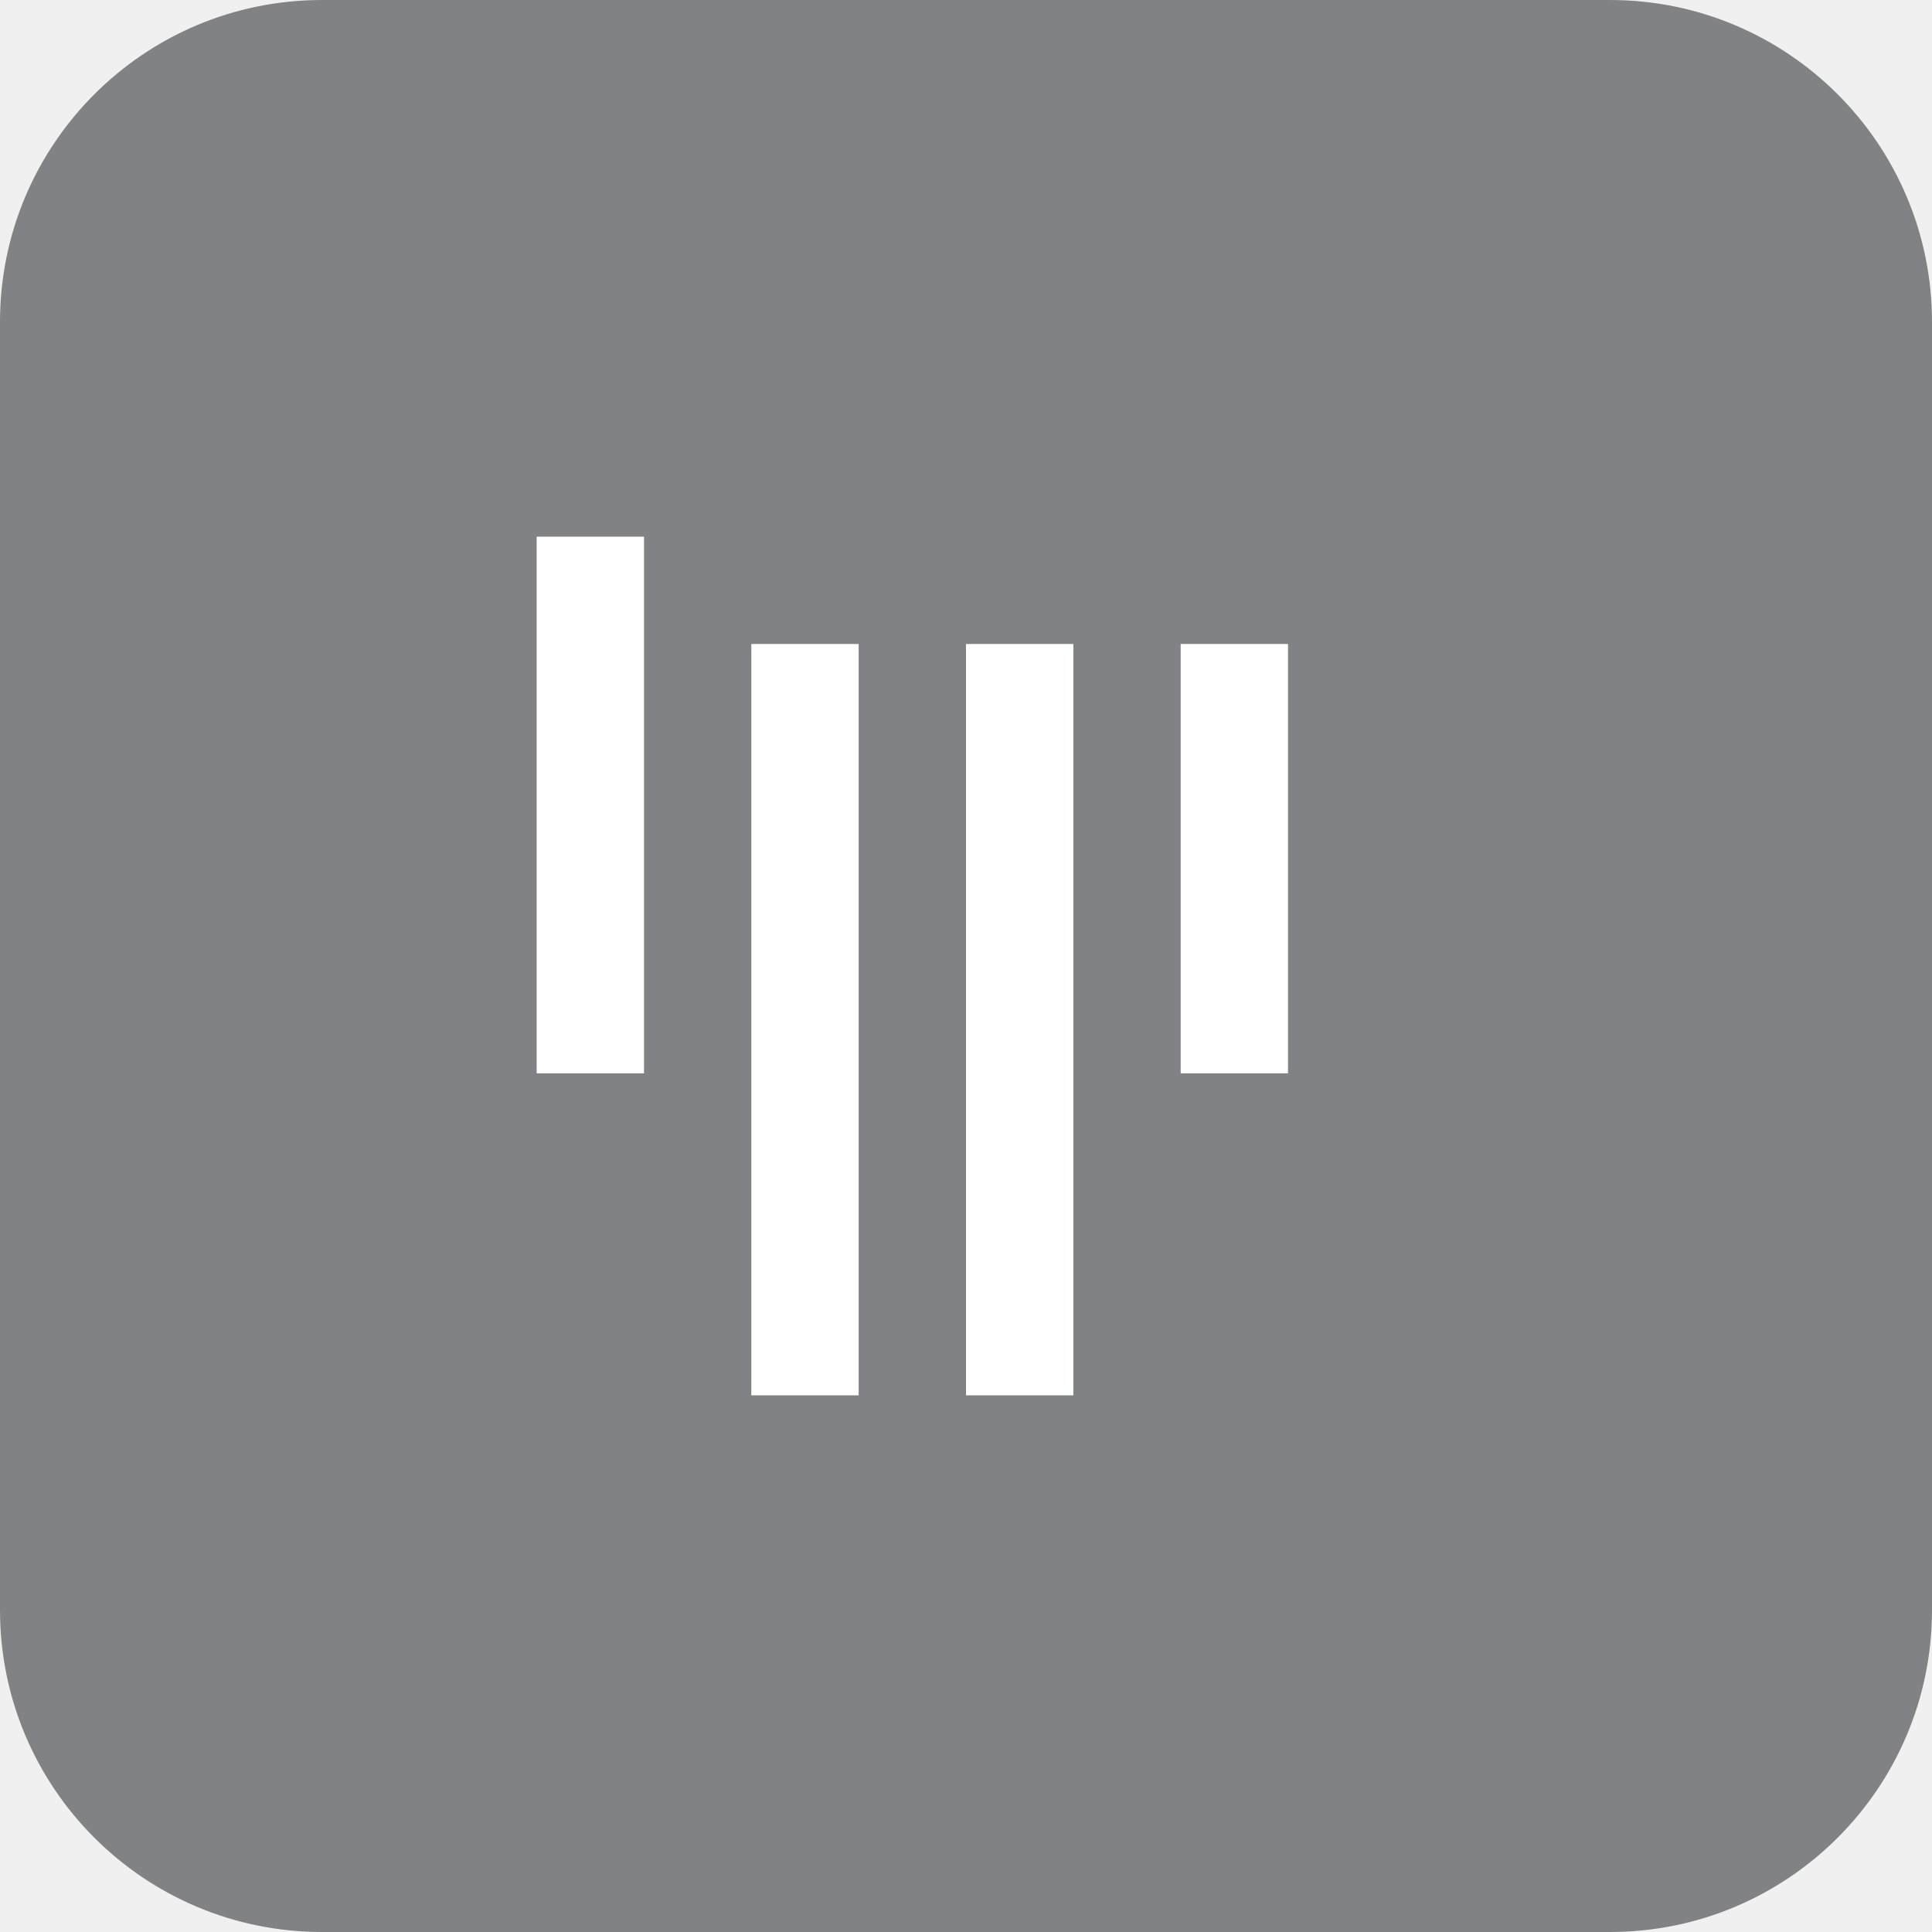
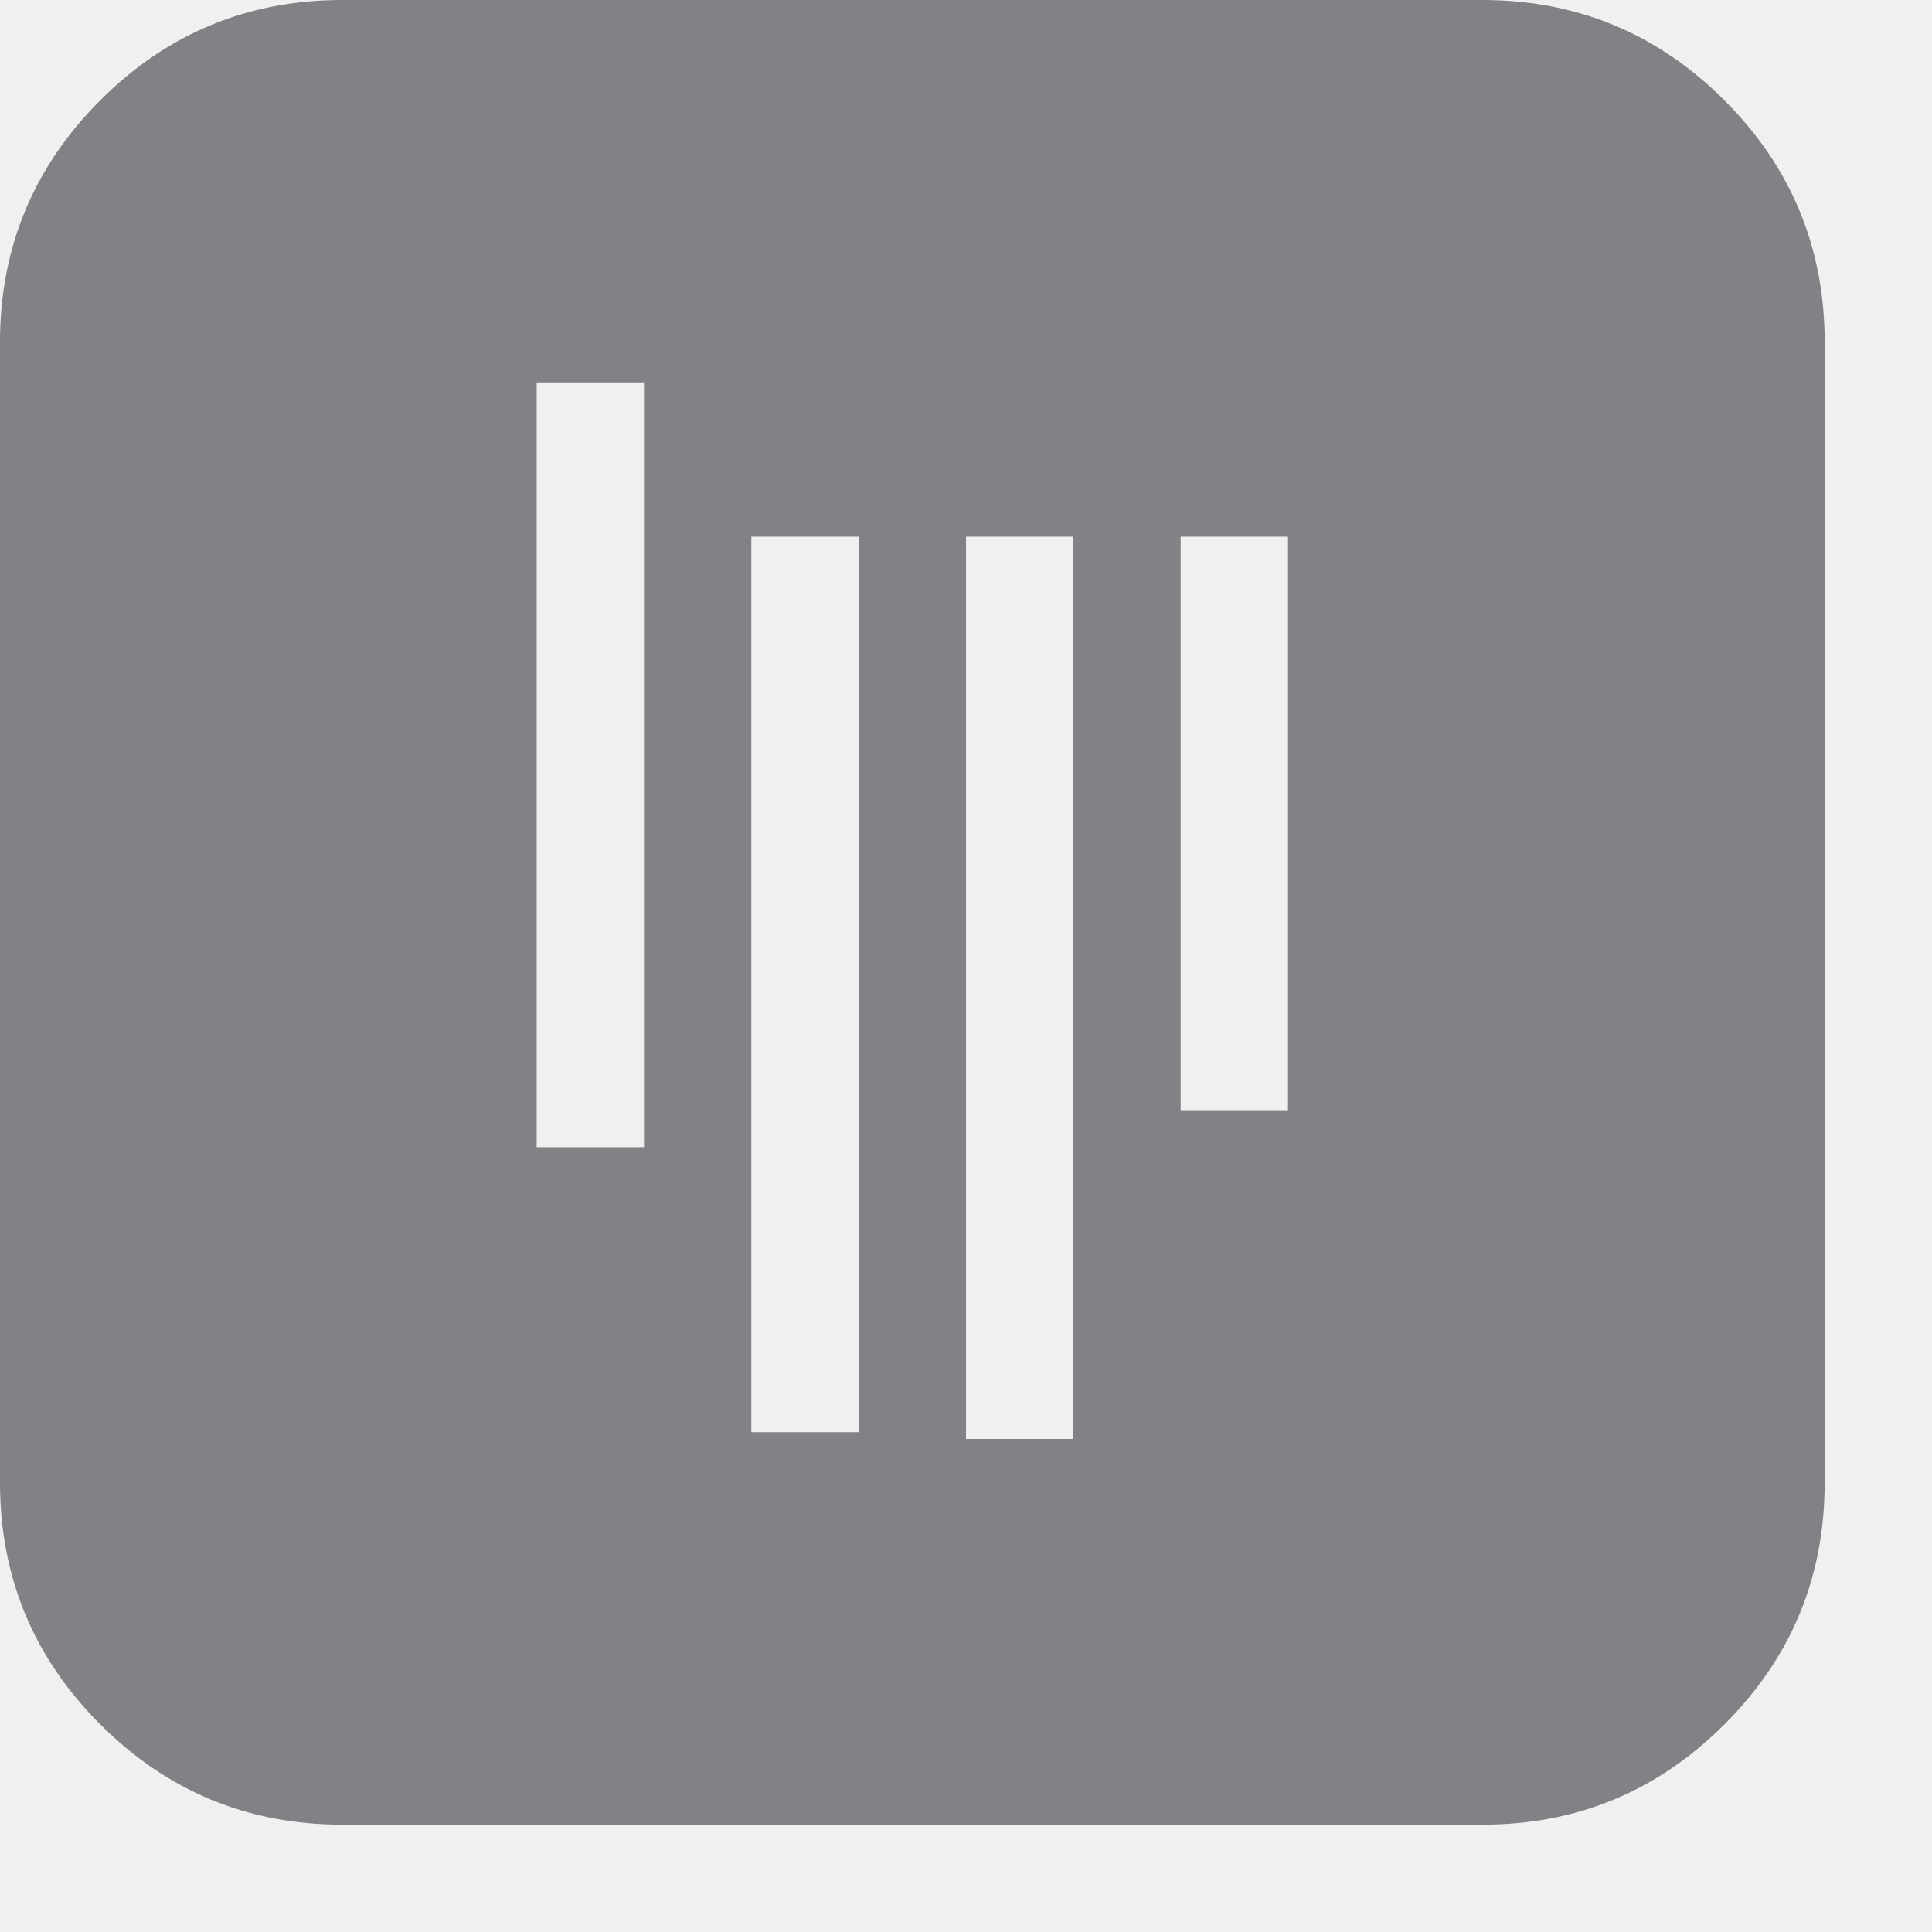
- <svg xmlns="http://www.w3.org/2000/svg" width="18" height="18">
-   <rect rx="3" width="18" height="18" fill="#818285" />
-   <path fill="#818285" d="M62 0h4v18h-4z" />
-   <g fill="#fff" text-anchor="middle" font-family="DejaVu Sans,Verdana,Geneva,sans-serif" font-size="11">
-     <g>
-       <rect x="5" y="5" fill="#fff" width="1" height="5" />
-       <rect x="7" y="6" fill="#fff" width="1" height="7" />
-       <rect x="9" y="6" fill="#fff" width="1" height="7" />
-       <rect x="11" y="6" fill="#fff" width="1" height="4" />
-     </g>
-   </g>
+ <svg xmlns="http://www.w3.org/2000/svg" version="1.1" width="18" height="18" viewBox="0 0 576 576">
+   <path fill="#818285" d="M514.108,29.892 C494.133,9.917 470.05,0 442,0 L102,0 C73.95,0 49.867,9.917 29.892,29.892 C9.917,49.867 0,73.95 0,102 L0,442 C0,470.05 9.917,494.133 29.892,514.108 C49.867,534.083 73.95,544 102,544 L442,544 C470.05,544 494.133,534.083 514.108,514.108 C534.083,494.133 544,470.192 544,442 L544,102 C544,73.95 534.083,49.867 514.108,29.892 L514.108,29.892 Z M192,342 L160,342 L160,114 L192,114 L192,342 L192,342 Z M256,427 L224,427 L224,160 L256,160 L256,427 L256,427 Z M320,429 L288,429 L288,160 L320,160 L320,429 L320,429 Z M384,331 L352,331 L352,160 L384,160 L384,331 L384,331 Z" />
</svg>
